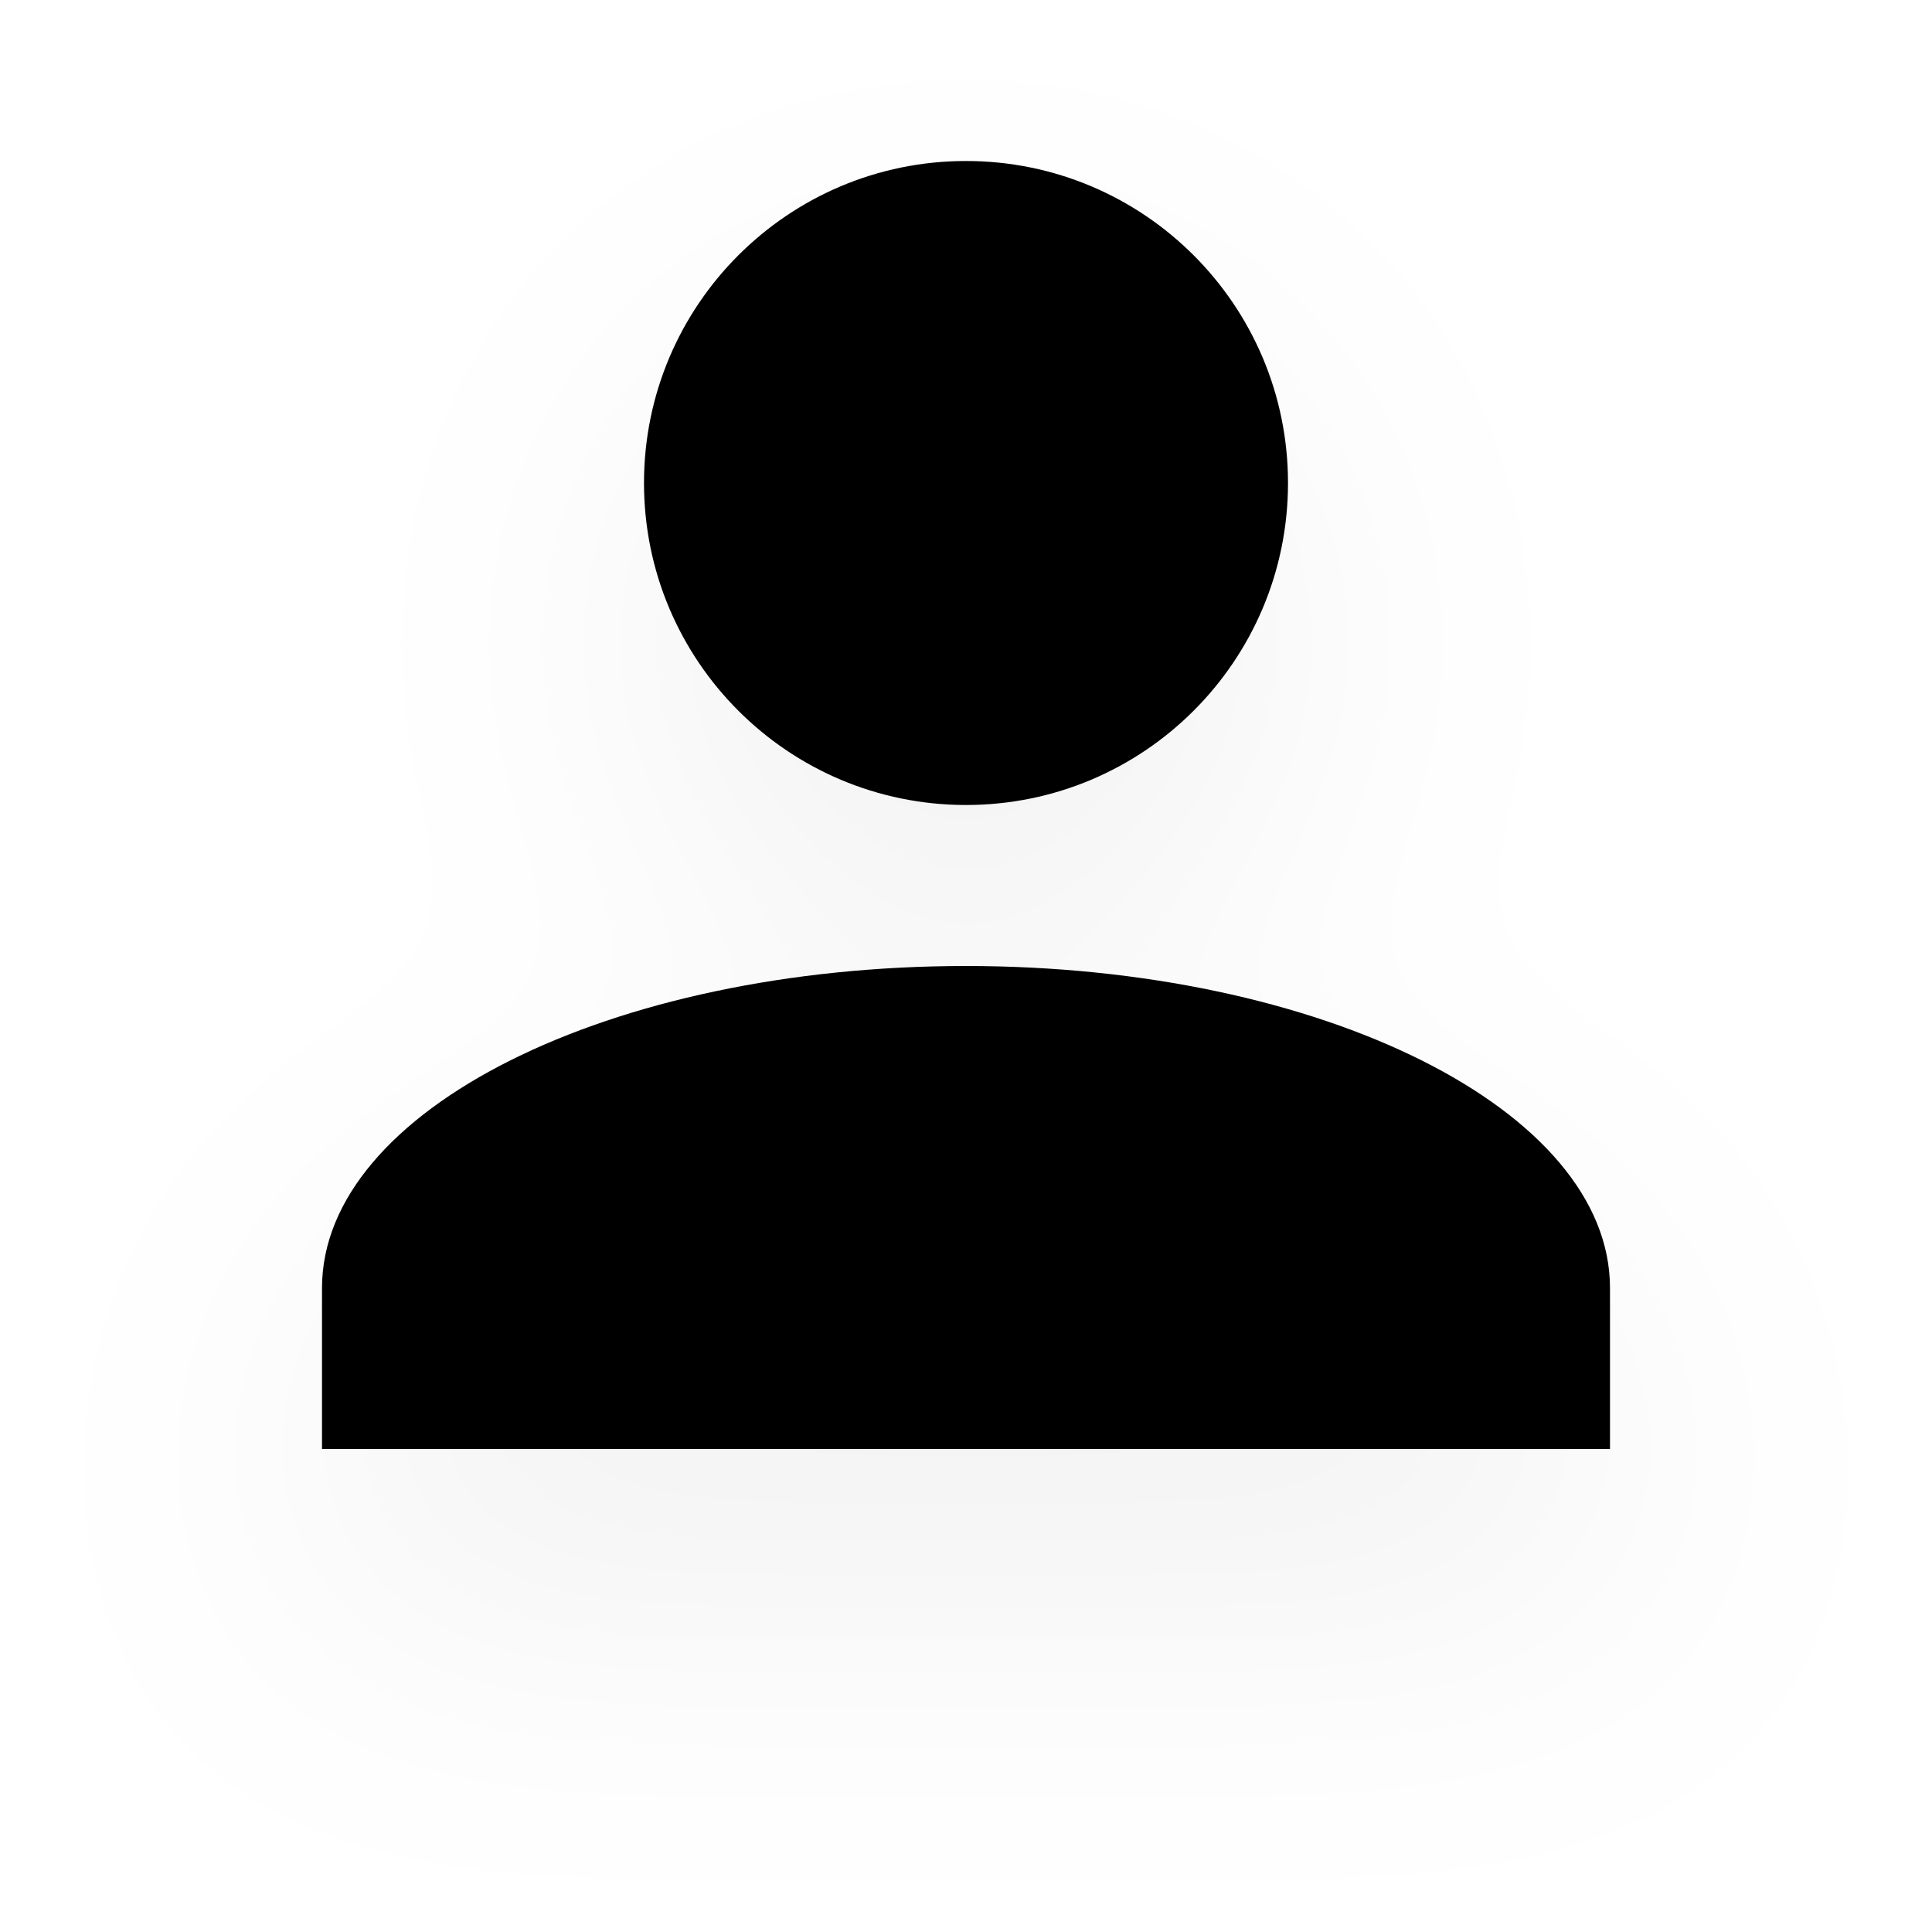
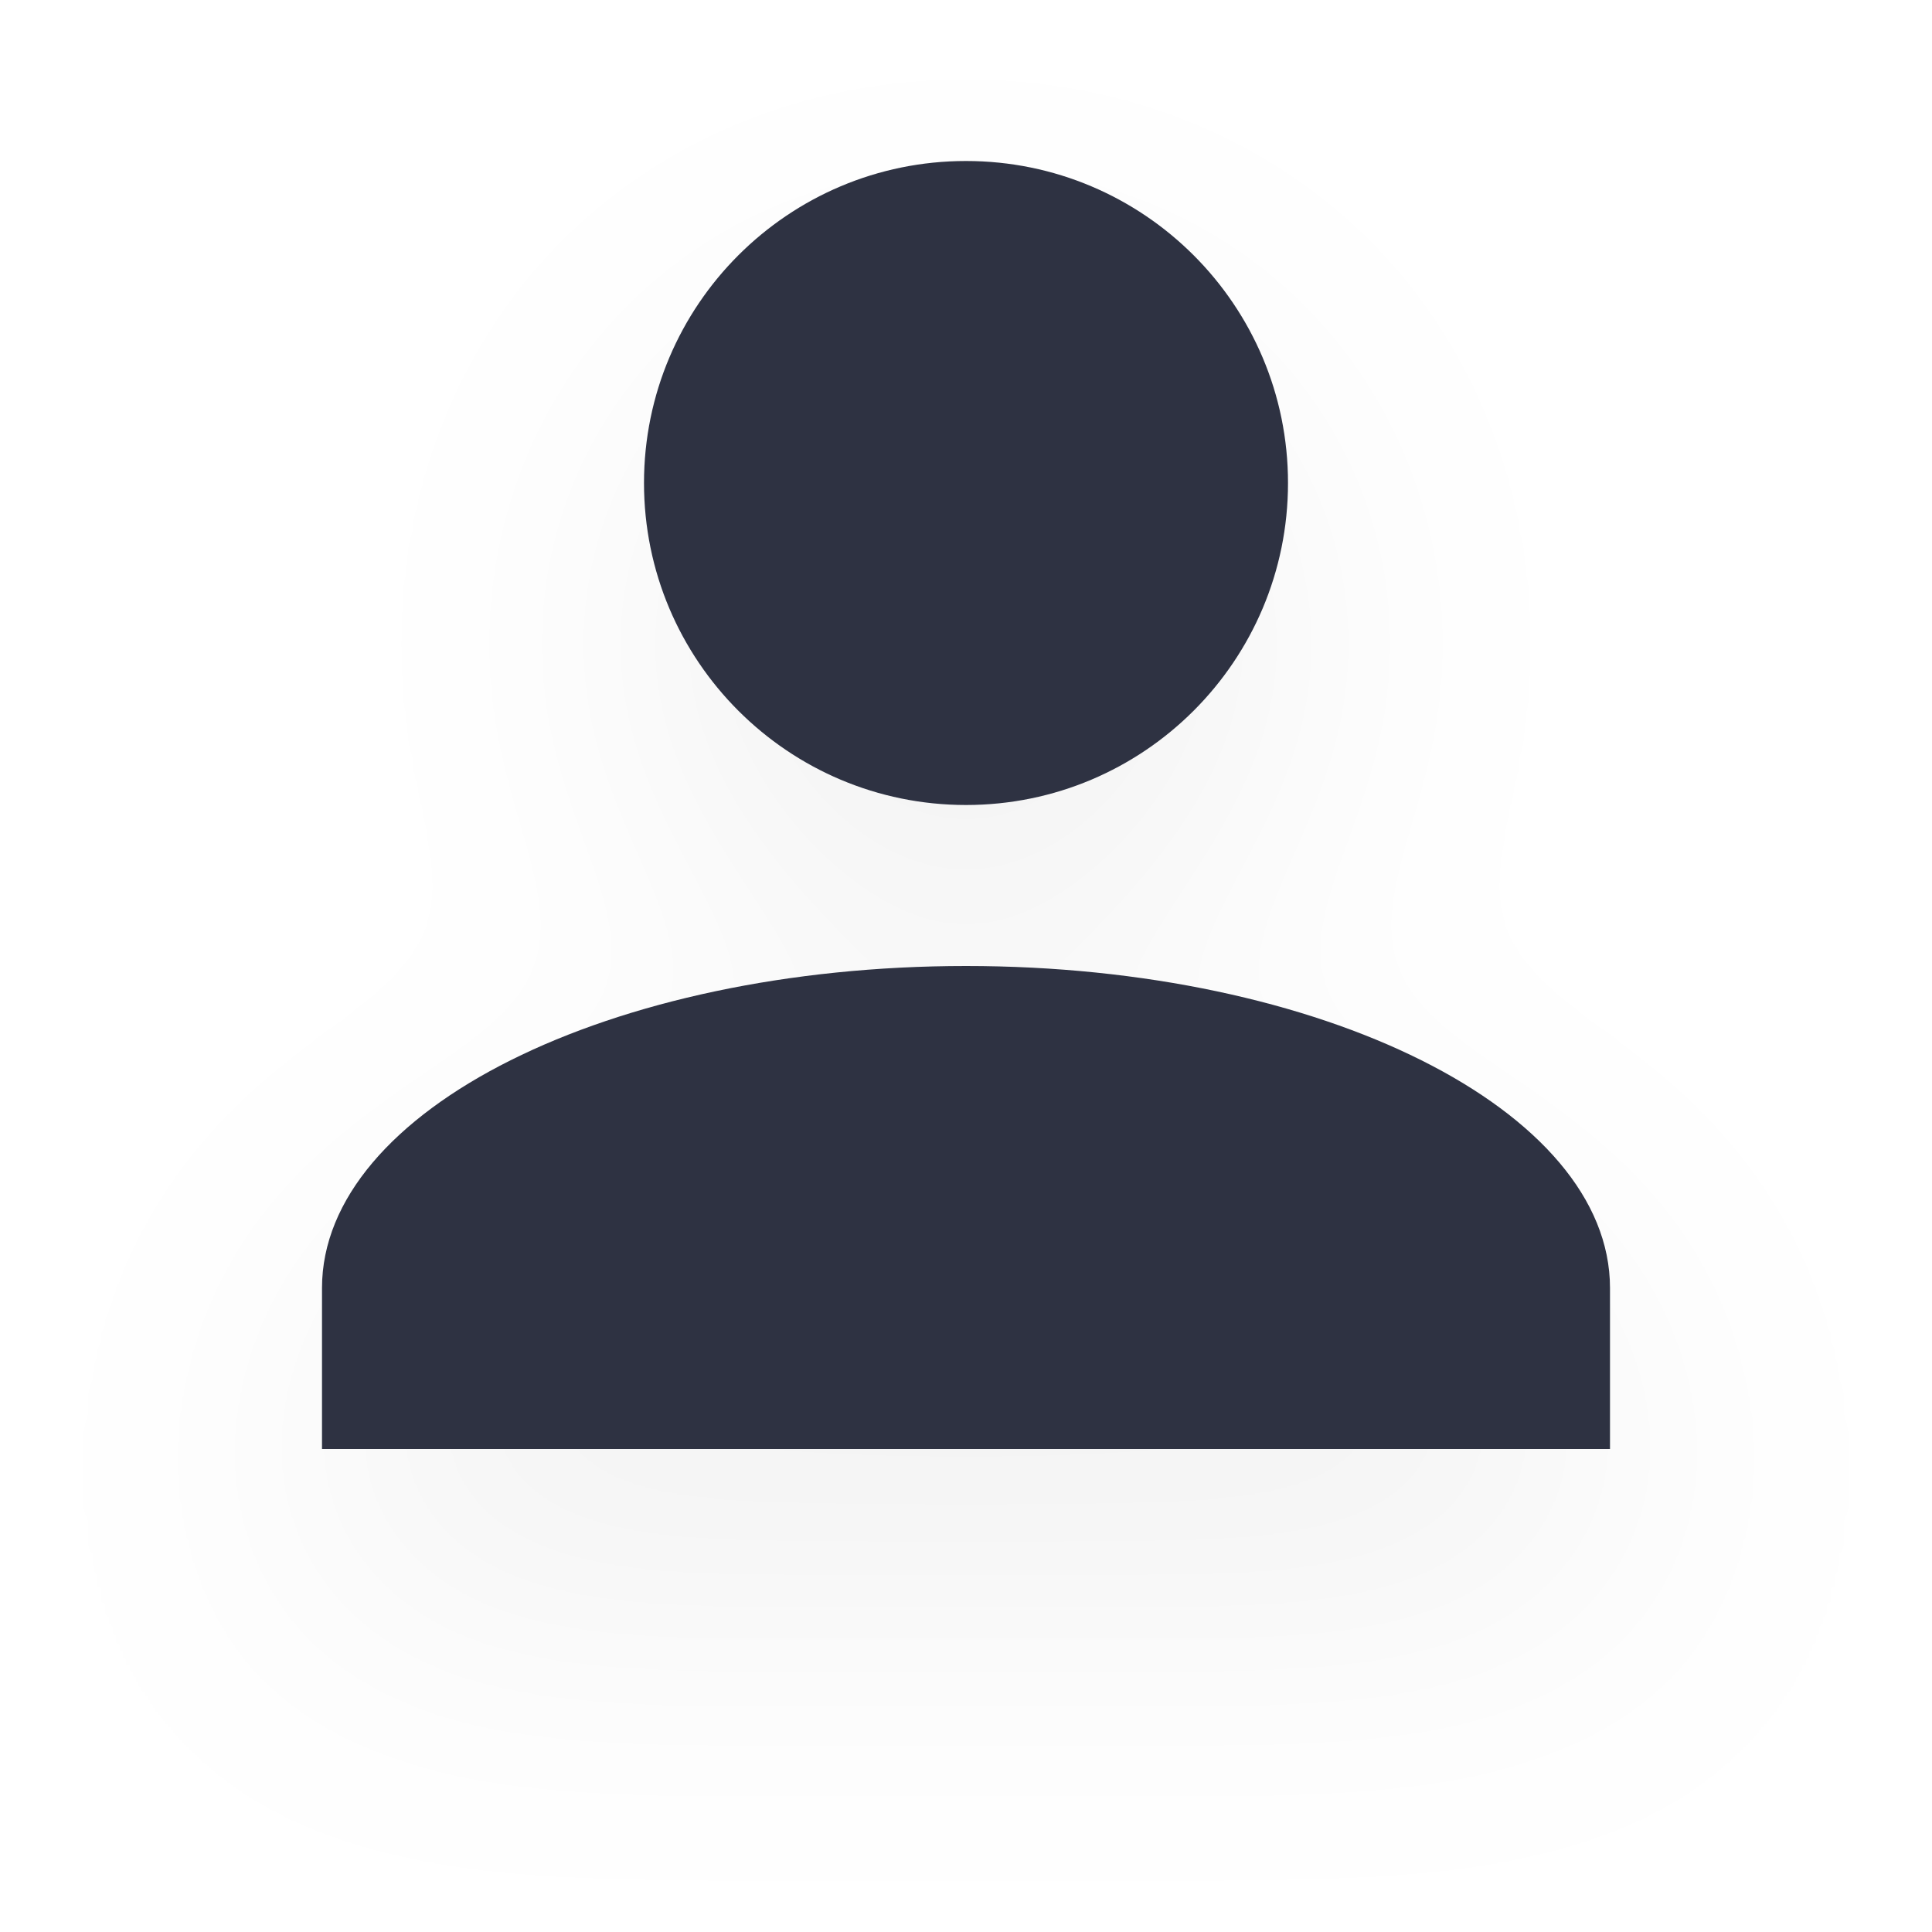
<svg xmlns="http://www.w3.org/2000/svg" width="24px" height="24px" viewBox="0 0 24 24" version="1.1">
  <defs>
    <filter x="-50%" y="-50%" width="200%" height="200%" filterUnits="objectBoundingBox" id="filter-1">
      <feOffset dx="0" dy="2" in="SourceAlpha" result="shadowOffsetOuter1" />
      <feGaussianBlur stdDeviation="2" in="shadowOffsetOuter1" result="shadowBlurOuter1" />
      <feColorMatrix values="0 0 0 0 0   0 0 0 0 0   0 0 0 0 0  0 0 0 0.05 0" type="matrix" in="shadowBlurOuter1" result="shadowMatrixOuter1" />
      <feMerge>
        <feMergeNode in="shadowMatrixOuter1" />
        <feMergeNode in="SourceGraphic" />
      </feMerge>
    </filter>
  </defs>
  <g id="OPt-2" stroke="none" stroke-width="1" fill="none" fill-rule="evenodd">
-     <g id="prog2_pro3_Mobile-Portrait_opt2-Copy-2" transform="translate(-283, -19)" fill="#000000">
+     <g id="prog2_pro3_Mobile-Portrait_opt2-Copy-2" transform="translate(-283, -19)" fill="#2D3142">
      <g id="nav">
        <g id="Group-6" filter="url(#filter-1)">
          <g id="ic_login" transform="translate(287, 21)">
            <path d="M8,0 C10.209,0 12,1.791 12,4 C12,6.209 10.209,8 8,8 C5.791,8 4,6.209 4,4 C4,1.791 5.791,0 8,0 L8,0 Z M8,10 C12.42,10 16,11.79 16,14 L16,16 L0,16 L0,14 C0,11.79 3.58,10 8,10 Z" id="Shape" />
          </g>
        </g>
      </g>
    </g>
  </g>
</svg>
